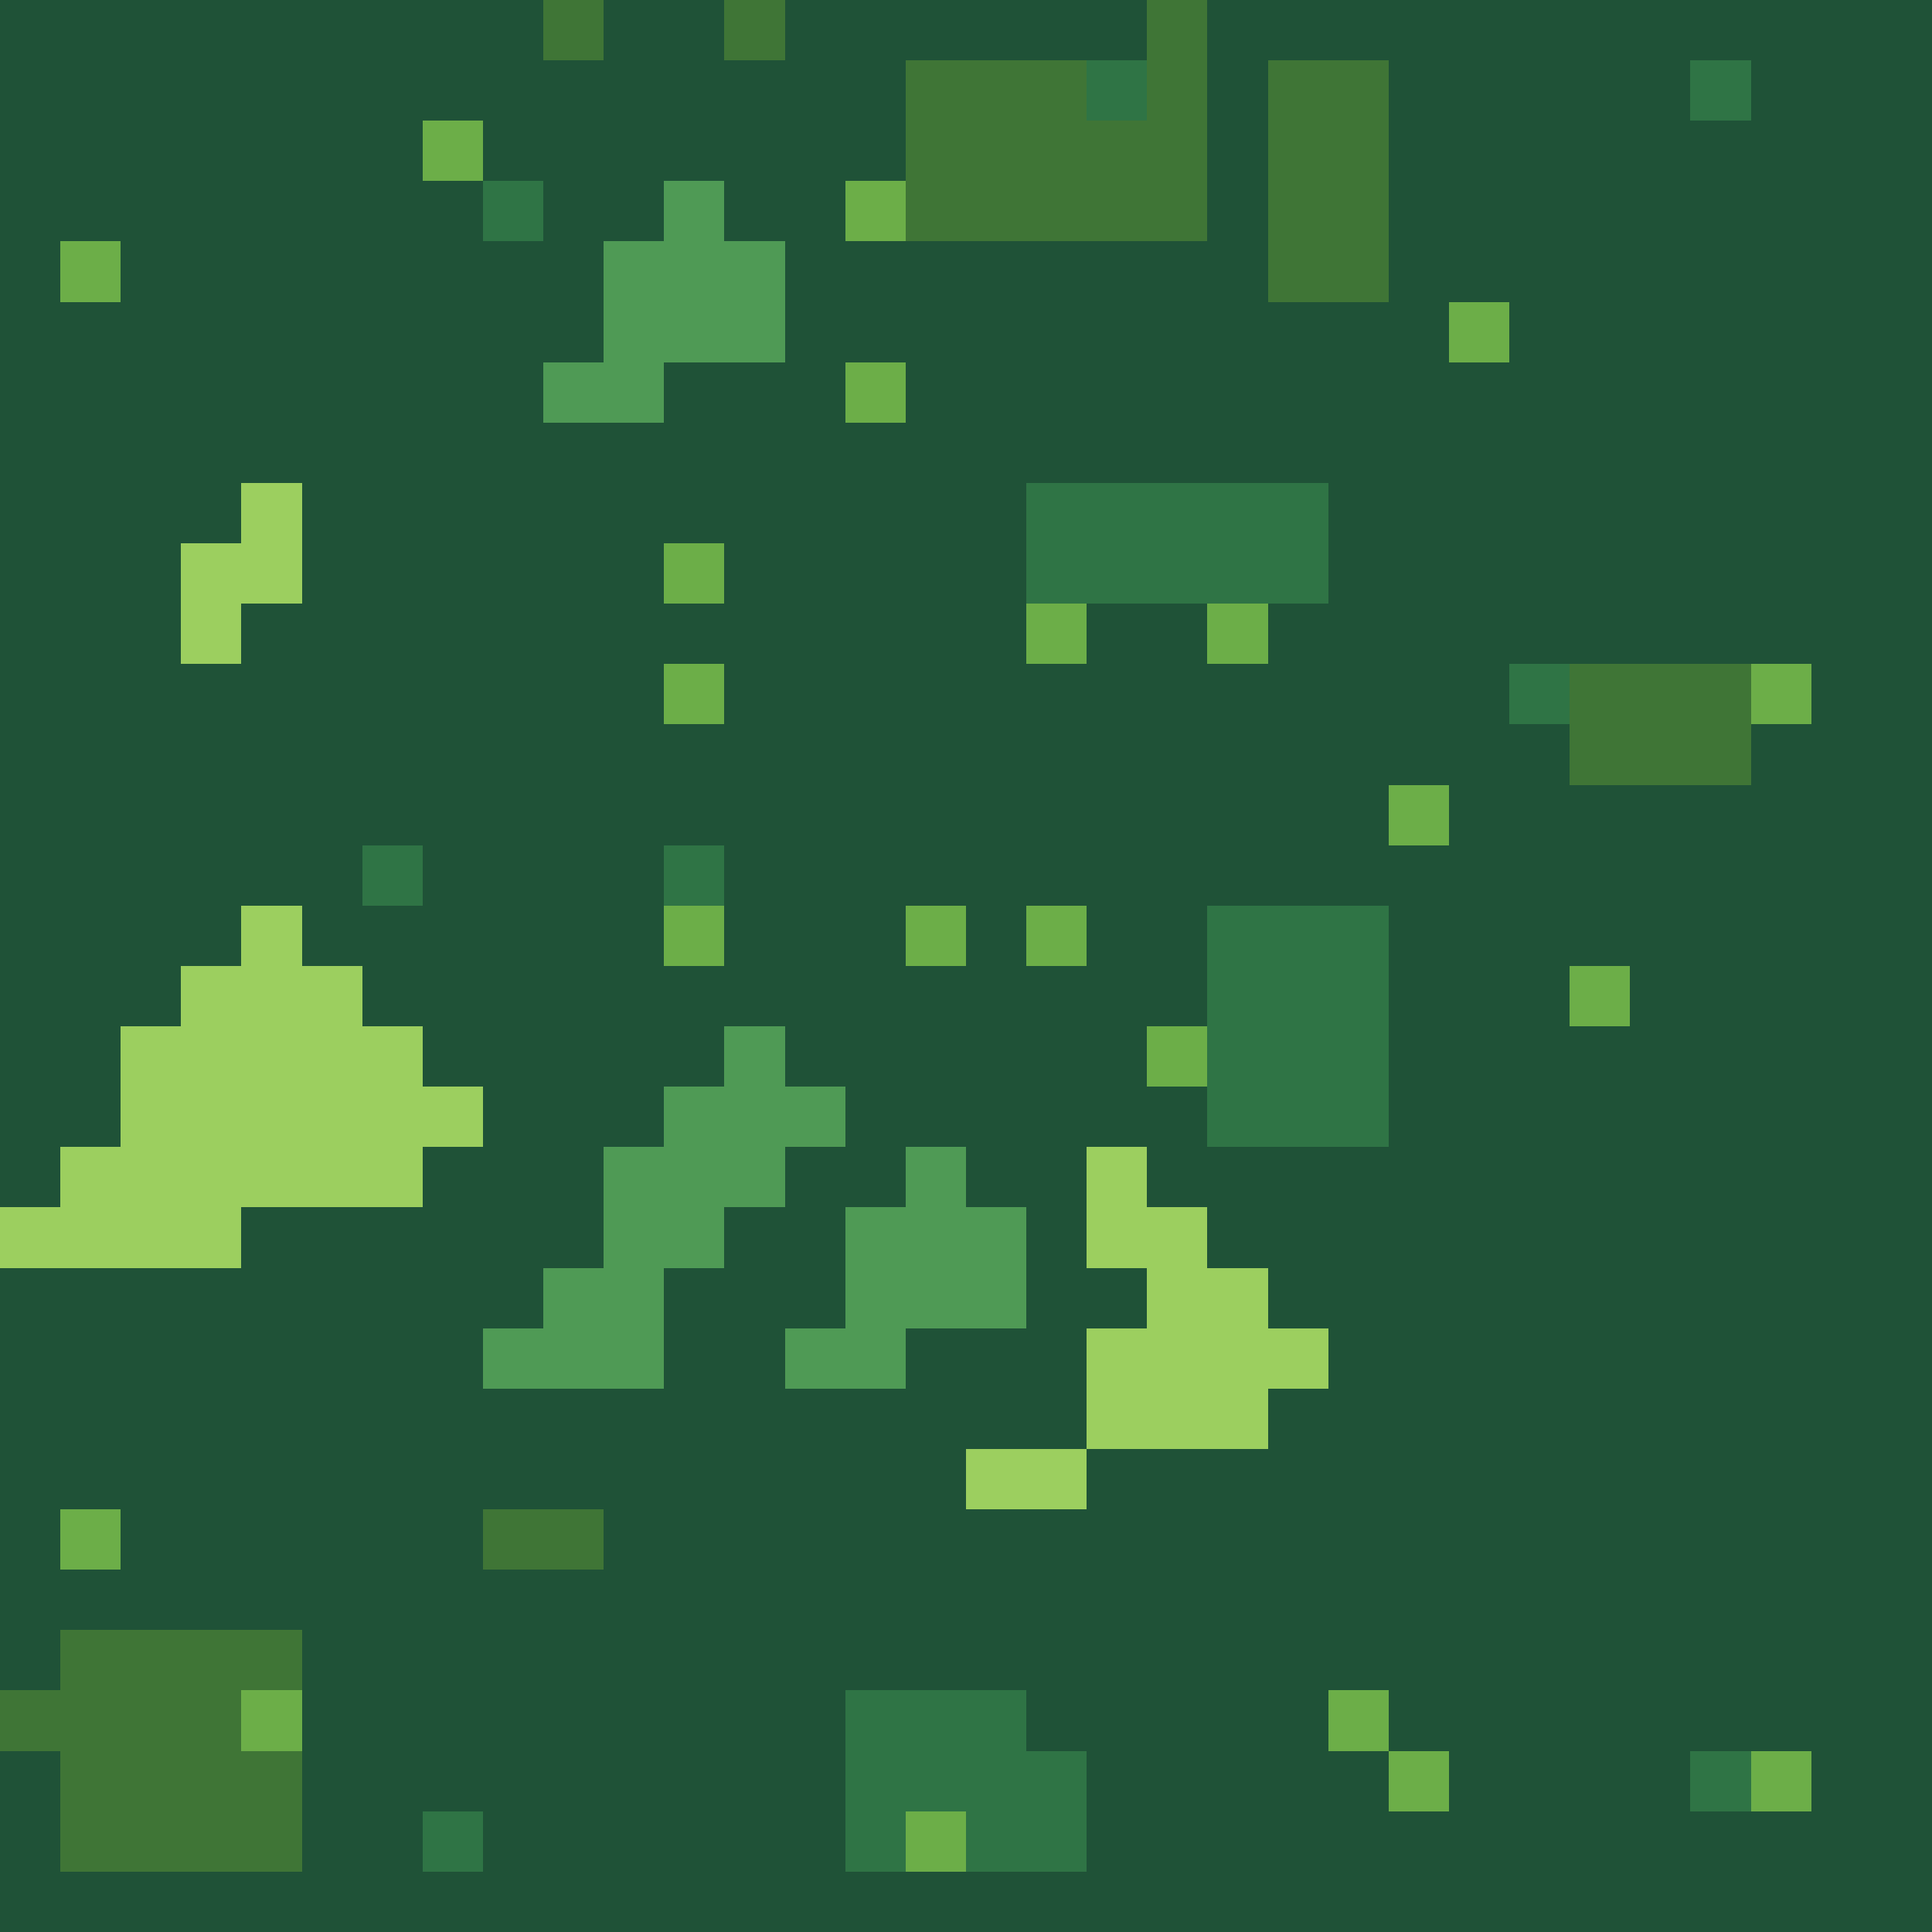
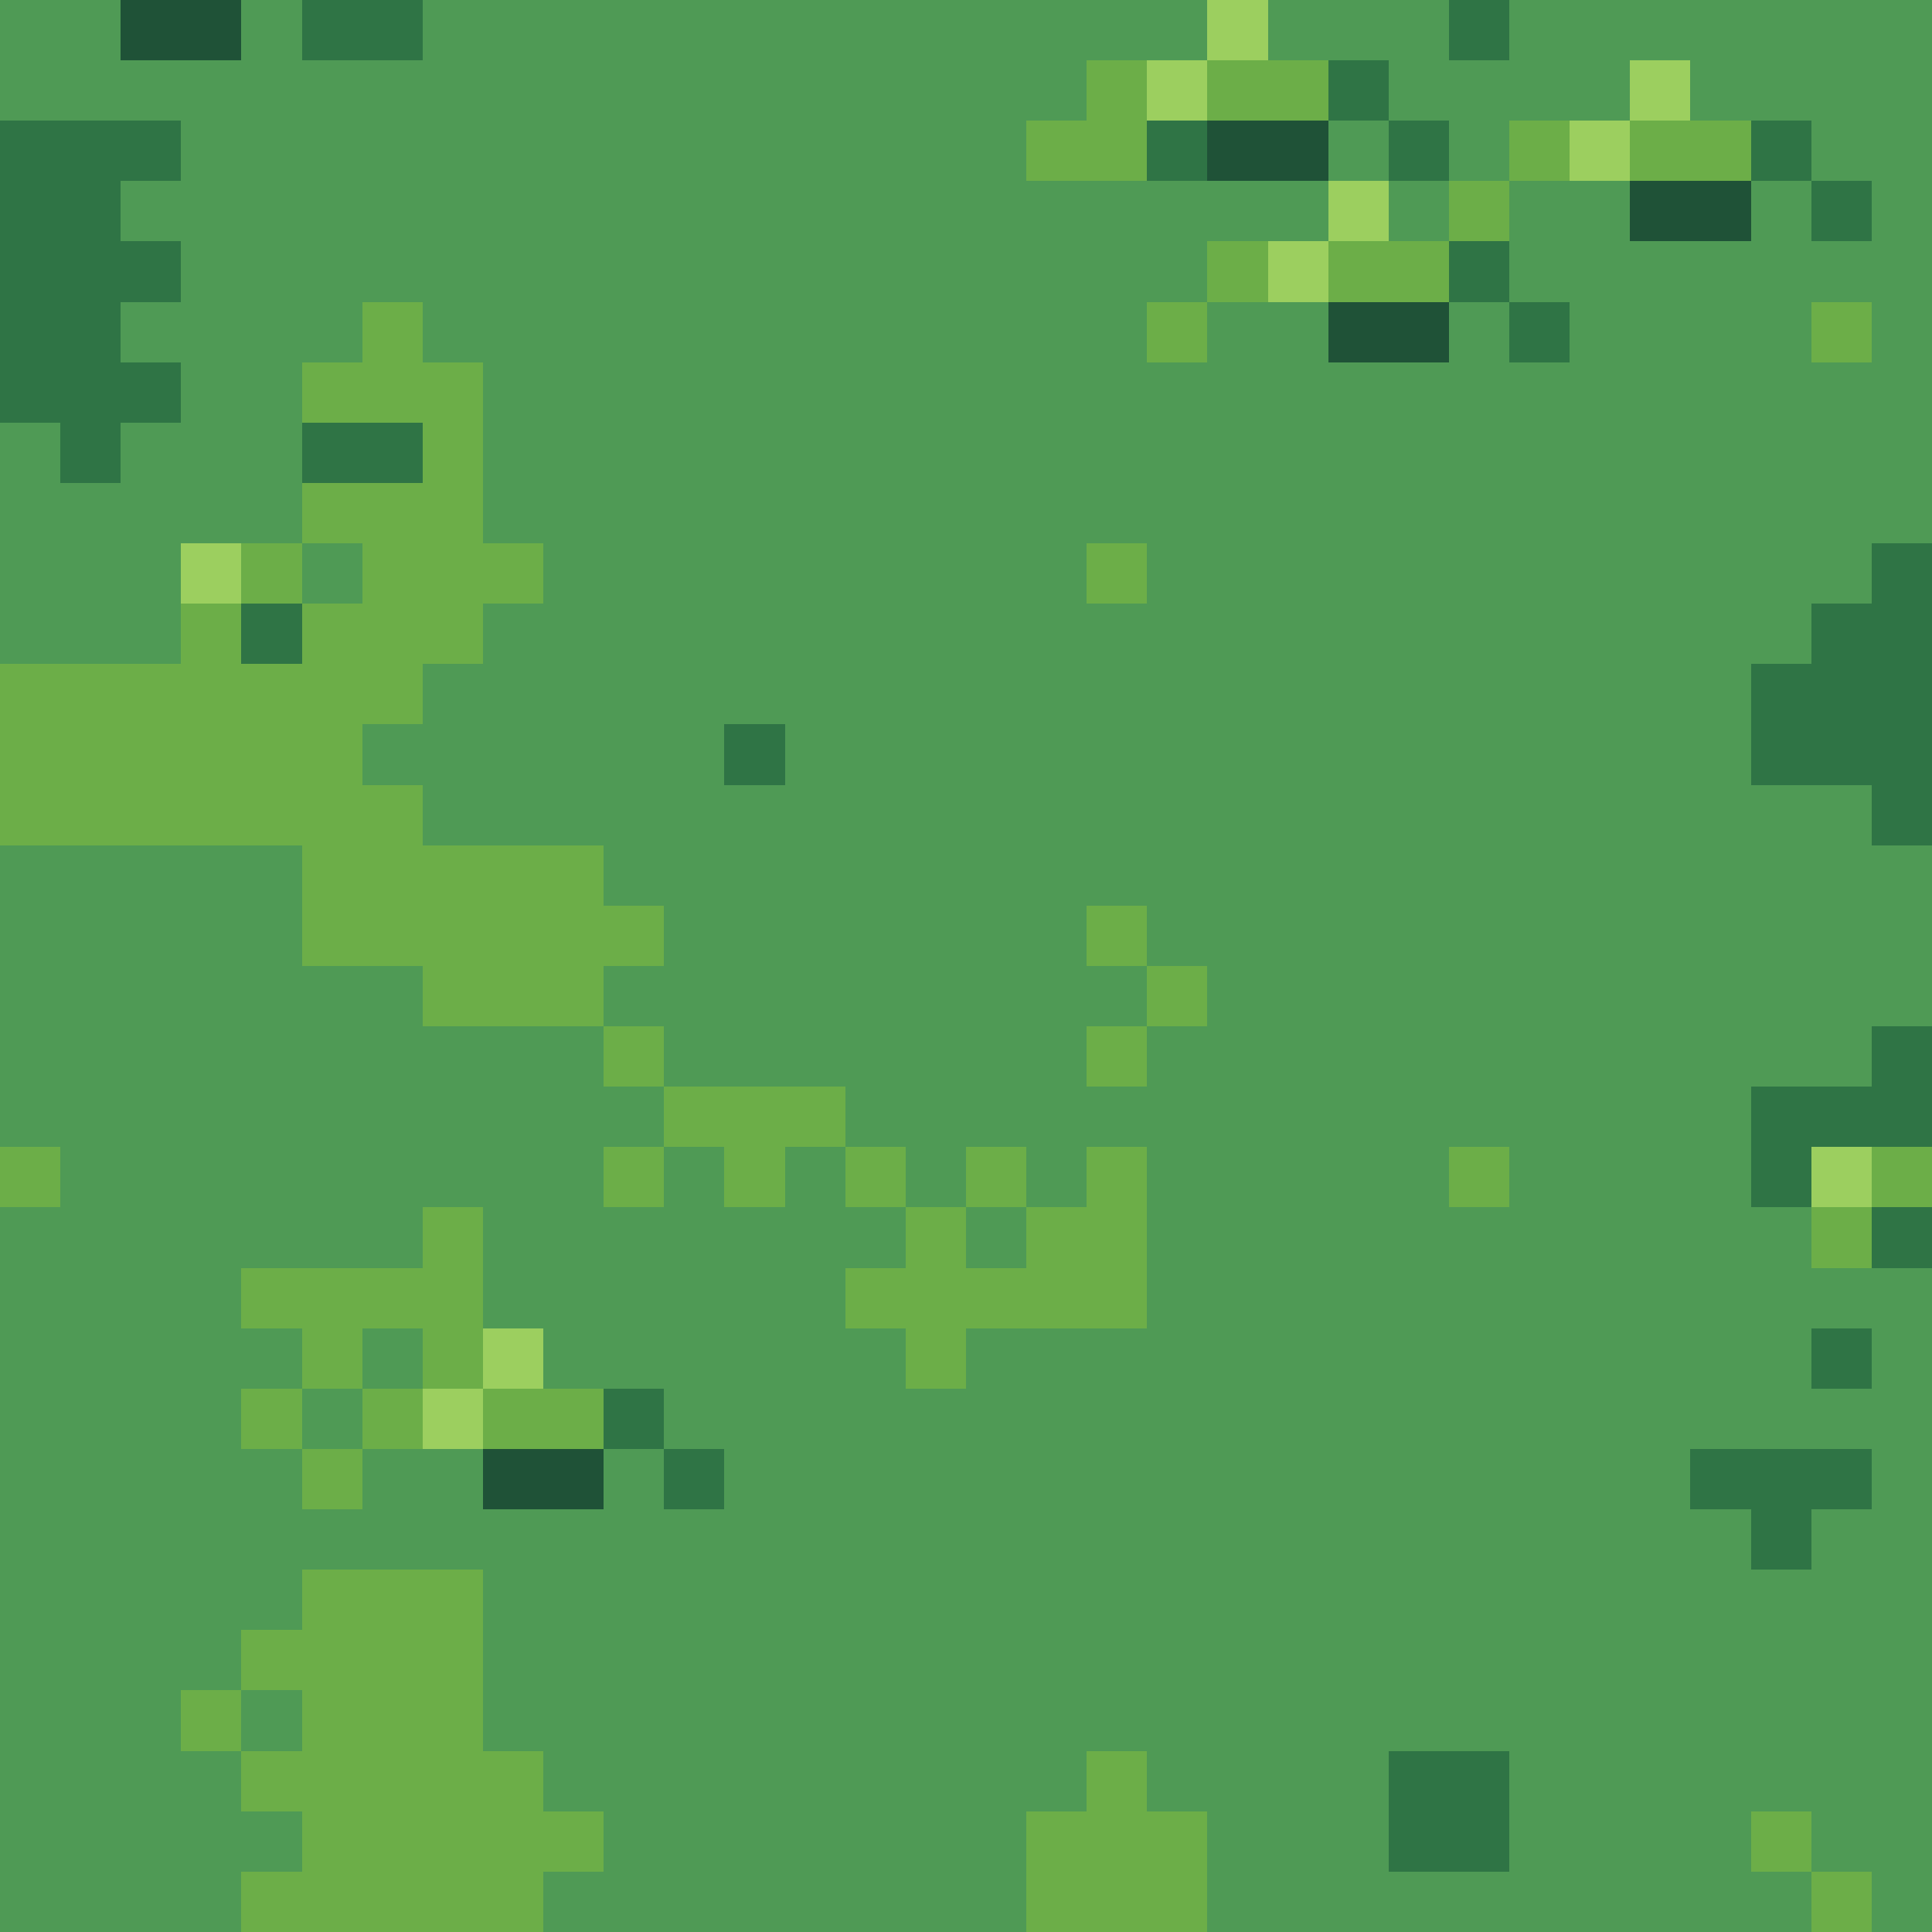
<svg xmlns="http://www.w3.org/2000/svg" viewBox="0 0 32 32" shape-rendering="crispEdges">
-   <path fill="#1f5237" d="M0 0h9v1h-9zM10 0h2v1h-2zM13 0h6v1h-6zM20 0h12v1h-12zM0 1h15v1h-15zM20 1h1v1h-1zM23 1h5v1h-5zM29 1h3v1h-3zM0 2h7v1h-7zM8 2h7v1h-7zM20 2h1v1h-1zM23 2h9v1h-9zM0 3h8v1h-8zM9 3h2v1h-2zM12 3h2v1h-2zM20 3h1v1h-1zM23 3h9v1h-9zM0 4h1v1h-1zM2 4h8v1h-8zM13 4h8v1h-8zM23 4h9v1h-9zM0 5h10v1h-10zM13 5h11v1h-11zM25 5h7v1h-7zM0 6h9v1h-9zM11 6h3v1h-3zM15 6h17v1h-17zM0 7h32v1h-32zM0 8h4v1h-4zM5 8h12v1h-12zM22 8h10v1h-10zM0 9h3v1h-3zM5 9h6v1h-6zM12 9h5v1h-5zM22 9h10v1h-10zM0 10h3v1h-3zM4 10h13v1h-13zM18 10h2v1h-2zM21 10h11v1h-11zM0 11h11v1h-11zM12 11h13v1h-13zM30 11h2v1h-2zM0 12h26v1h-26zM29 12h3v1h-3zM0 13h23v1h-23zM24 13h8v1h-8zM0 14h6v1h-6zM7 14h4v1h-4zM12 14h20v1h-20zM0 15h4v1h-4zM5 15h6v1h-6zM12 15h3v1h-3zM16 15h1v1h-1zM18 15h2v1h-2zM23 15h9v1h-9zM0 16h3v1h-3zM6 16h14v1h-14zM23 16h3v1h-3zM27 16h5v1h-5zM0 17h2v1h-2zM7 17h5v1h-5zM13 17h6v1h-6zM23 17h9v1h-9zM0 18h2v1h-2zM8 18h3v1h-3zM14 18h6v1h-6zM23 18h9v1h-9zM0 19h1v1h-1zM7 19h3v1h-3zM13 19h2v1h-2zM16 19h2v1h-2zM19 19h13v1h-13zM4 20h6v1h-6zM12 20h2v1h-2zM17 20h1v1h-1zM20 20h12v1h-12zM0 21h9v1h-9zM11 21h3v1h-3zM17 21h2v1h-2zM21 21h11v1h-11zM0 22h8v1h-8zM11 22h2v1h-2zM15 22h3v1h-3zM22 22h10v1h-10zM0 23h18v1h-18zM21 23h11v1h-11zM0 24h16v1h-16zM18 24h14v1h-14zM0 25h1v1h-1zM2 25h6v1h-6zM10 25h22v1h-22zM0 26h32v1h-32zM0 27h1v1h-1zM5 27h27v1h-27zM5 28h9v1h-9zM17 28h5v1h-5zM23 28h9v1h-9zM0 29h1v1h-1zM5 29h9v1h-9zM18 29h5v1h-5zM24 29h4v1h-4zM30 29h2v1h-2zM0 30h1v1h-1zM5 30h2v1h-2zM8 30h6v1h-6zM18 30h14v1h-14zM0 31h32v1h-32z" />
-   <path fill="#3f7536" d="M9 0h1v1h-1zM12 0h1v1h-1zM19 0h1v1h-1zM15 1h3v1h-3zM19 1h1v1h-1zM21 1h2v1h-2zM15 2h5v1h-5zM21 2h2v1h-2zM15 3h5v1h-5zM21 3h2v1h-2zM21 4h2v1h-2zM26 11h3v1h-3zM26 12h3v1h-3zM8 25h2v1h-2zM1 27h4v1h-4zM0 28h4v1h-4zM1 29h4v1h-4zM1 30h4v1h-4z" />
-   <path fill="#2f7445" d="M18 1h1v1h-1zM28 1h1v1h-1zM8 3h1v1h-1zM17 8h5v1h-5zM17 9h5v1h-5zM25 11h1v1h-1zM6 14h1v1h-1zM11 14h1v1h-1zM20 15h3v1h-3zM20 16h3v1h-3zM20 17h3v1h-3zM20 18h3v1h-3zM14 28h3v1h-3zM14 29h4v1h-4zM28 29h1v1h-1zM7 30h1v1h-1zM14 30h1v1h-1zM16 30h2v1h-2z" />
-   <path fill="#6cae48" d="M7 2h1v1h-1zM14 3h1v1h-1zM1 4h1v1h-1zM24 5h1v1h-1zM14 6h1v1h-1zM11 9h1v1h-1zM17 10h1v1h-1zM20 10h1v1h-1zM11 11h1v1h-1zM29 11h1v1h-1zM23 13h1v1h-1zM11 15h1v1h-1zM15 15h1v1h-1zM17 15h1v1h-1zM26 16h1v1h-1zM19 17h1v1h-1zM1 25h1v1h-1zM4 28h1v1h-1zM22 28h1v1h-1zM23 29h1v1h-1zM29 29h1v1h-1zM15 30h1v1h-1z" />
-   <path fill="#4f9a55" d="M11 3h1v1h-1zM10 4h3v1h-3zM10 5h3v1h-3zM9 6h2v1h-2zM12 17h1v1h-1zM11 18h3v1h-3zM10 19h3v1h-3zM15 19h1v1h-1zM10 20h2v1h-2zM14 20h3v1h-3zM9 21h2v1h-2zM14 21h3v1h-3zM8 22h3v1h-3zM13 22h2v1h-2z" />
-   <path fill="#9ccf5f" d="M4 8h1v1h-1zM3 9h2v1h-2zM3 10h1v1h-1zM4 15h1v1h-1zM3 16h3v1h-3zM2 17h5v1h-5zM2 18h6v1h-6zM1 19h6v1h-6zM18 19h1v1h-1zM0 20h4v1h-4zM18 20h2v1h-2zM19 21h2v1h-2zM18 22h4v1h-4zM18 23h3v1h-3zM16 24h2v1h-2z" />
+   <path fill="#4f9a55" d="M0 0h2v1h-2zM4 0h1v1h-1zM7 0h13v1h-13zM21 0h3v1h-3zM25 0h7v1h-7zM0 1h18v1h-18zM23 1h4v1h-4zM28 1h4v1h-4zM3 2h14v1h-14zM22 2h1v1h-1zM24 2h1v1h-1zM30 2h2v1h-2zM2 3h20v1h-20zM23 3h1v1h-1zM25 3h2v1h-2zM29 3h1v1h-1zM31 3h1v1h-1zM3 4h17v1h-17zM25 4h7v1h-7zM2 5h4v1h-4zM7 5h12v1h-12zM20 5h2v1h-2zM24 5h1v1h-1zM26 5h4v1h-4zM31 5h1v1h-1zM3 6h2v1h-2zM8 6h24v1h-24zM0 7h1v1h-1zM2 7h3v1h-3zM8 7h24v1h-24zM0 8h5v1h-5zM8 8h24v1h-24zM0 9h3v1h-3zM5 9h1v1h-1zM9 9h9v1h-9zM19 9h12v1h-12zM0 10h3v1h-3zM8 10h22v1h-22zM7 11h22v1h-22zM6 12h6v1h-6zM13 12h16v1h-16zM7 13h24v1h-24zM0 14h5v1h-5zM10 14h22v1h-22zM0 15h5v1h-5zM11 15h7v1h-7zM19 15h13v1h-13zM0 16h7v1h-7zM10 16h9v1h-9zM20 16h12v1h-12zM0 17h10v1h-10zM11 17h7v1h-7zM19 17h12v1h-12zM0 18h11v1h-11zM14 18h15v1h-15zM1 19h9v1h-9zM11 19h1v1h-1zM13 19h1v1h-1zM15 19h1v1h-1zM17 19h1v1h-1zM19 19h5v1h-5zM25 19h4v1h-4zM0 20h7v1h-7zM8 20h7v1h-7zM16 20h1v1h-1zM19 20h11v1h-11zM0 21h4v1h-4zM8 21h6v1h-6zM19 21h13v1h-13zM0 22h5v1h-5zM6 22h1v1h-1zM9 22h6v1h-6zM16 22h14v1h-14zM31 22h1v1h-1zM0 23h4v1h-4zM5 23h1v1h-1zM11 23h21v1h-21zM0 24h5v1h-5zM6 24h2v1h-2zM10 24h1v1h-1zM12 24h16v1h-16zM31 24h1v1h-1zM0 25h29v1h-29zM30 25h2v1h-2zM0 26h5v1h-5zM8 26h24v1h-24zM0 27h4v1h-4zM8 27h24v1h-24zM0 28h3v1h-3zM4 28h1v1h-1zM8 28h24v1h-24zM0 29h4v1h-4zM9 29h9v1h-9zM19 29h4v1h-4zM25 29h7v1h-7zM0 30h5v1h-5zM10 30h7v1h-7zM20 30h3v1h-3zM25 30h4v1h-4zM30 30h2v1h-2zM0 31h4v1h-4zM9 31h8v1h-8zM20 31h10v1h-10zM31 31h1v1h-1z" />
+   <path fill="#1f5237" d="M2 0h2v1h-2zM20 2h2v1h-2zM27 3h2v1h-2zM22 5h2v1h-2zM8 24h2v1h-2z" />
+   <path fill="#2f7445" d="M5 0h2v1h-2zM24 0h1v1h-1zM22 1h1v1h-1zM0 2h3v1h-3zM19 2h1v1h-1zM23 2h1v1h-1zM29 2h1v1h-1zM0 3h2v1h-2zM30 3h1v1h-1zM0 4h3v1h-3zM24 4h1v1h-1zM0 5h2v1h-2zM25 5h1v1h-1zM0 6h3v1h-3zM1 7h1v1h-1zM5 7h2v1h-2zM31 9h1v1h-1zM4 10h1v1h-1zM30 10h2v1h-2zM29 11h3v1h-3zM12 12h1v1h-1zM29 12h3v1h-3zM31 13h1v1h-1zM31 17h1v1h-1zM29 18h3v1h-3zM29 19h1v1h-1zM31 20h1v1h-1zM30 22h1v1h-1zM10 23h1v1h-1zM11 24h1v1h-1zM28 24h3v1h-3zM29 25h1v1h-1zM23 29h2v1h-2zM23 30h2v1h-2z" />
+   <path fill="#9ccf5f" d="M20 0h1v1h-1zM19 1h1v1h-1zM27 1h1v1h-1zM26 2h1v1h-1zM22 3h1v1h-1zM21 4h1v1h-1zM3 9h1v1h-1zM30 19h1v1h-1zM8 22h1v1h-1zM7 23h1v1h-1z" />
+   <path fill="#6cae48" d="M18 1h1v1h-1zM20 1h2v1h-2zM17 2h2v1h-2zM25 2h1v1h-1zM27 2h2v1h-2zM24 3h1v1h-1zM20 4h1v1h-1zM22 4h2v1h-2zM6 5h1v1h-1zM19 5h1v1h-1zM30 5h1v1h-1zM5 6h3v1h-3zM7 7h1v1h-1zM5 8h3v1h-3zM4 9h1v1h-1zM6 9h3v1h-3zM18 9h1v1h-1zM3 10h1v1h-1zM5 10h3v1h-3zM0 11h7v1h-7zM0 12h6v1h-6zM0 13h7v1h-7zM5 14h5v1h-5zM5 15h6v1h-6zM18 15h1v1h-1zM7 16h3v1h-3zM19 16h1v1h-1zM10 17h1v1h-1zM18 17h1v1h-1zM11 18h3v1h-3zM0 19h1v1h-1zM10 19h1v1h-1zM12 19h1v1h-1zM14 19h1v1h-1zM16 19h1v1h-1zM18 19h1v1h-1zM24 19h1v1h-1zM31 19h1v1h-1zM7 20h1v1h-1zM15 20h1v1h-1zM17 20h2v1h-2zM30 20h1v1h-1zM4 21h4v1h-4zM14 21h5v1h-5zM5 22h1v1h-1zM7 22h1v1h-1zM15 22h1v1h-1zM4 23h1v1h-1zM6 23h1v1h-1zM8 23h2v1h-2zM5 24h1v1h-1zM5 26h3v1h-3zM4 27h4v1h-4zM3 28h1v1h-1zM5 28h3v1h-3zM4 29h5v1h-5zM18 29h1v1h-1zM5 30h5v1h-5zM17 30h3v1h-3zM29 30h1v1h-1zM4 31h5v1h-5zM17 31h3v1h-3zM30 31h1v1h-1z" />
</svg>
